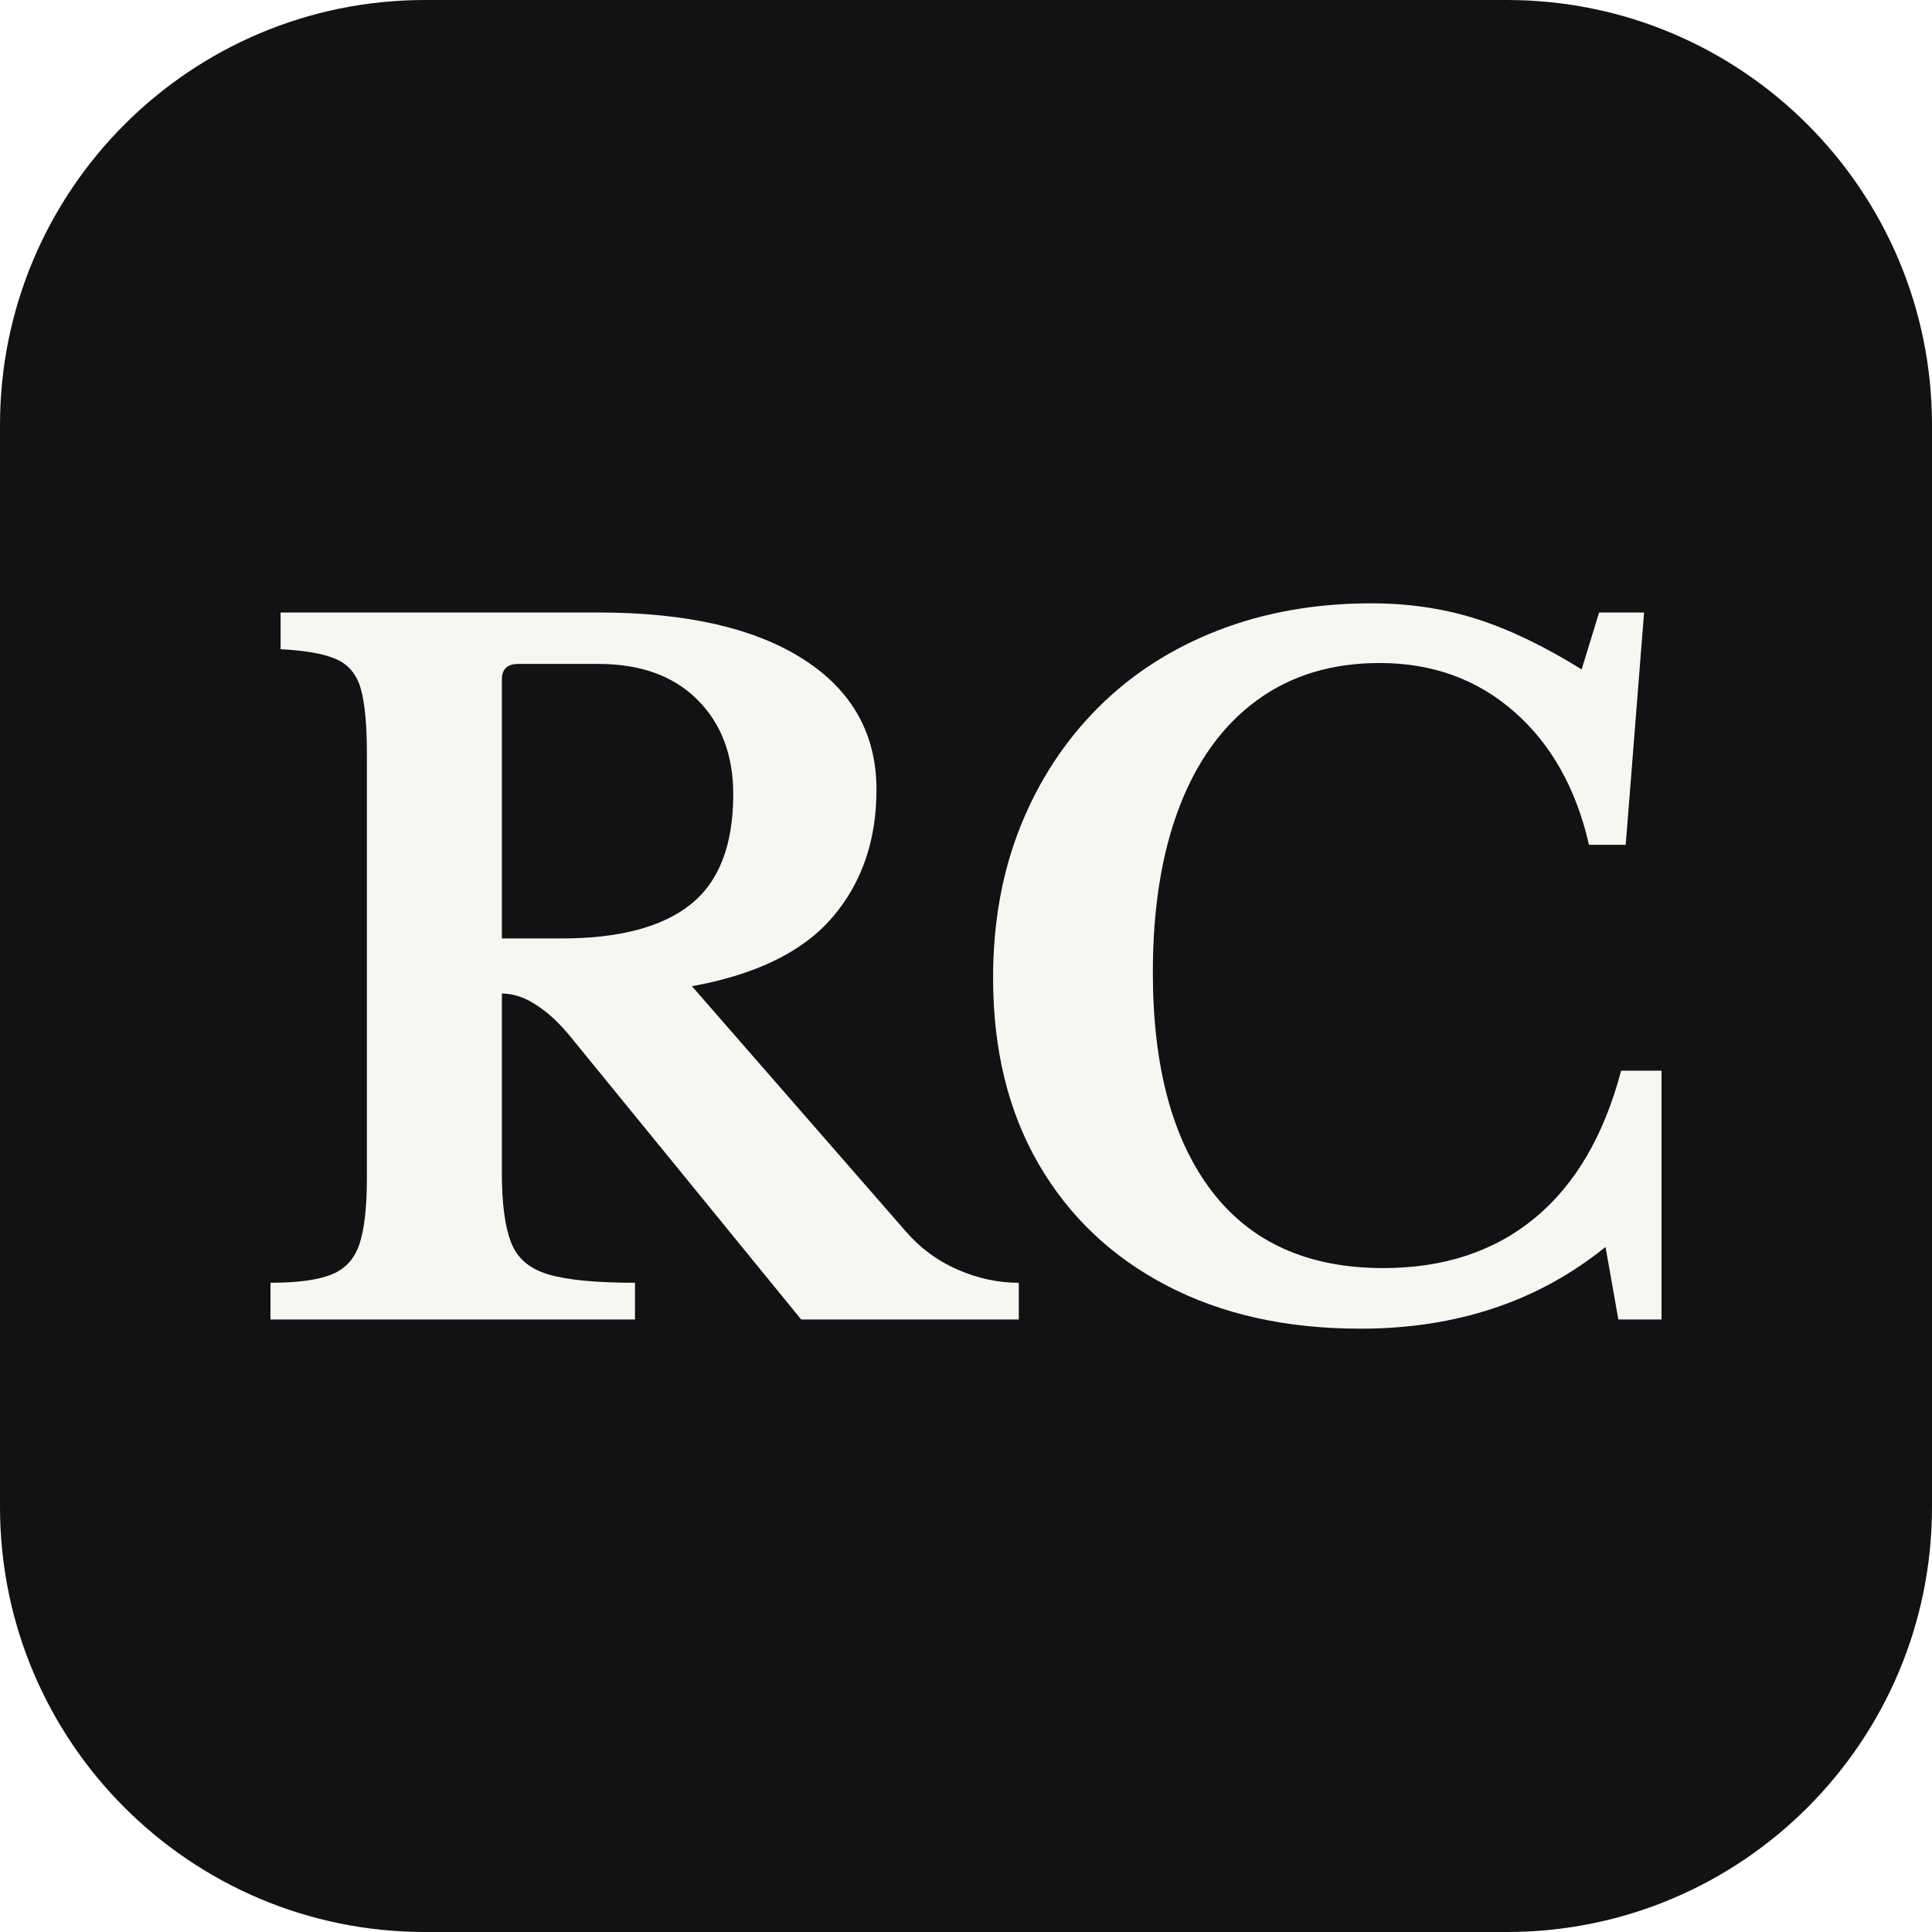
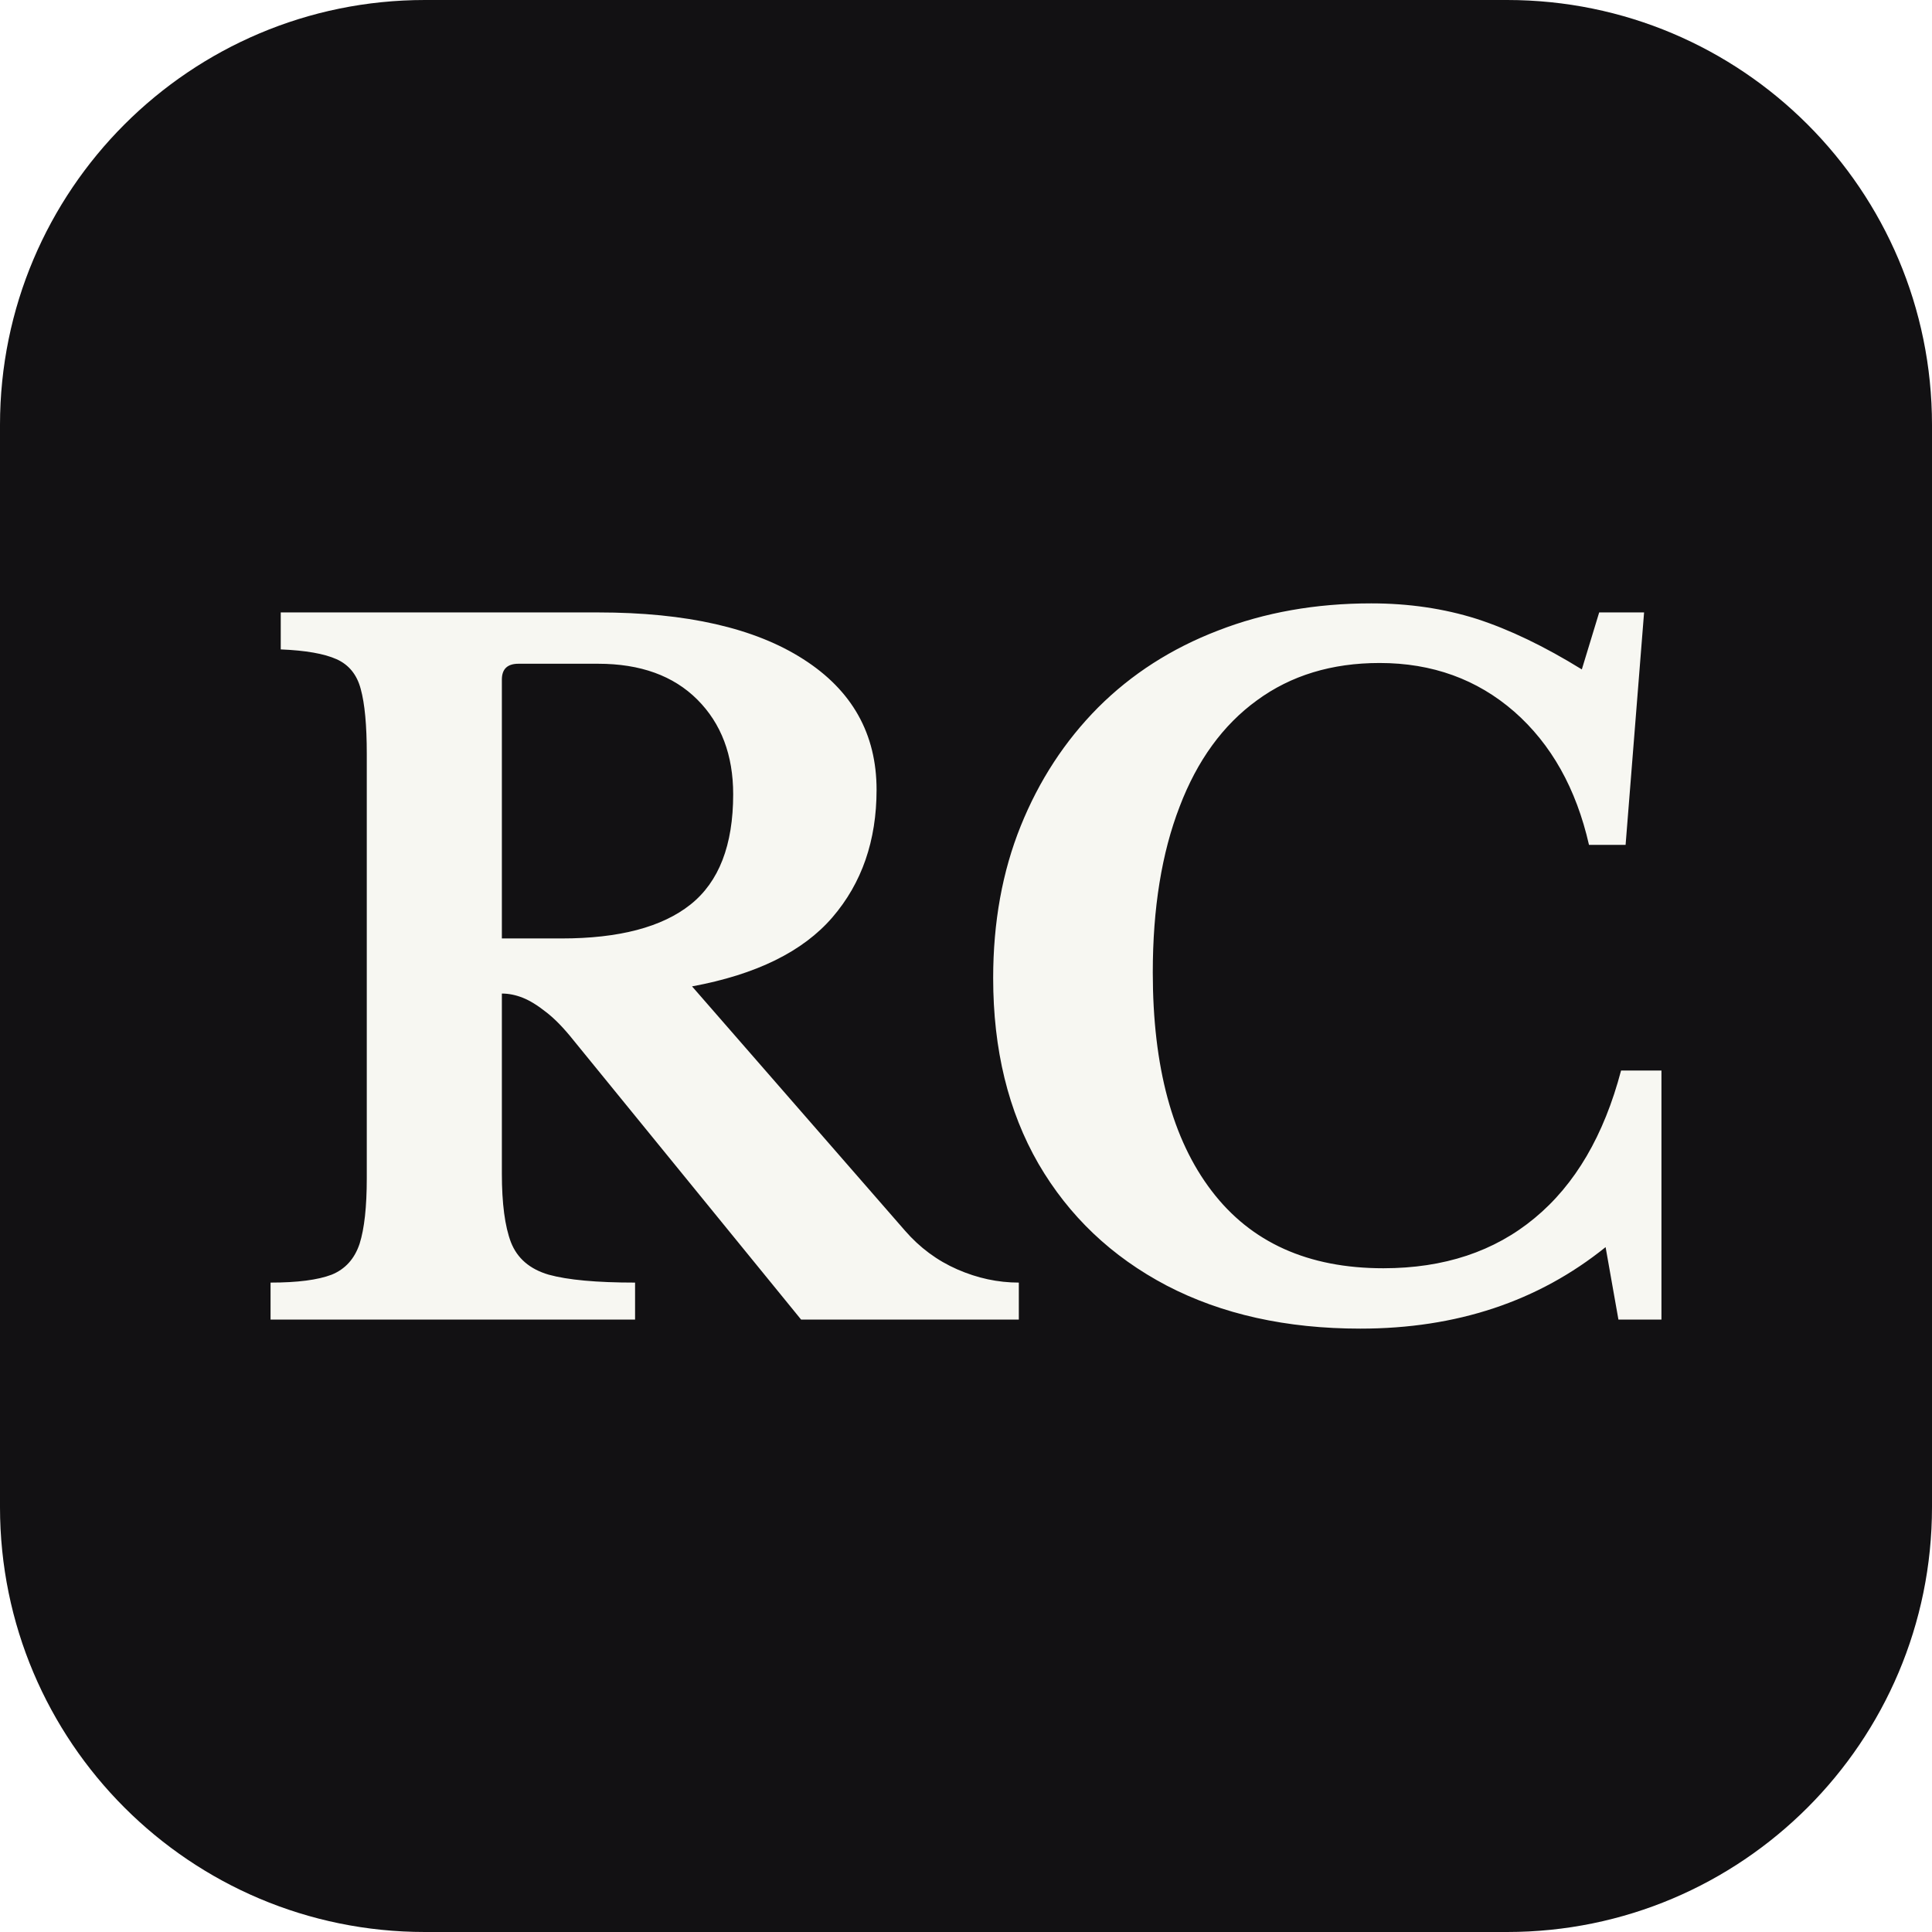
<svg xmlns="http://www.w3.org/2000/svg" viewBox="0 0 512 512">
-   <rect width="512" height="512" rx="112.64" fill="#121113" />
-   <path fill="#f7f7f2" d="M232.276 209.281Q232.276 229.477 220.596 243.104Q208.916 256.73 183.367 261.353L239.819 326.078Q245.659 332.891 253.688 336.419Q261.718 339.948 269.991 339.948V349.681H212.323L151.978 275.709Q148.085 270.843 144.678 268.166Q141.271 265.49 138.473 264.395Q135.675 263.3 132.998 263.3V310.992Q132.998 322.915 135.432 329.241Q137.865 335.568 145.408 337.758Q152.951 339.948 168.281 339.948V349.681H71.68V339.948Q82.386 339.948 87.861 337.758Q93.336 335.568 95.283 329.606Q97.229 323.645 97.229 312.208V199.792Q97.229 188.355 95.648 182.637Q94.066 176.919 89.2 174.729Q84.333 172.539 74.357 172.052V162.319H158.548Q193.587 162.319 212.931 174.729Q232.276 187.139 232.276 209.281ZM132.998 180.082V248.7H148.815Q171.687 248.7 183.002 239.697Q194.317 230.694 194.317 210.498Q194.317 194.925 184.827 185.435Q175.337 175.946 158.548 175.946H137.378Q132.998 175.946 132.998 180.082ZM419.151 177.405 423.774 162.319H435.697L430.83 223.881H421.097Q415.987 201.495 401.266 188.598Q386.545 175.702 365.619 175.702Q346.639 175.702 333.135 185.557Q319.63 195.412 312.573 213.783Q305.517 232.154 305.517 257.703Q305.517 295.176 321.09 315.615Q336.663 336.054 366.592 336.054Q390.681 336.054 406.741 322.793Q422.8 309.532 429.614 283.739H440.32V349.681H428.884L425.477 330.458Q398.711 352.114 360.509 352.114Q331.066 352.114 309.167 340.678Q287.267 329.241 275.223 308.437Q263.178 287.632 263.178 259.163Q263.178 237.021 270.478 218.893Q277.778 200.765 291.039 187.504Q304.3 174.242 322.793 167.064Q341.286 159.886 363.429 159.886Q378.272 159.886 391.29 164.022Q404.308 168.159 419.151 177.405Z" />
+   <rect width="512" height="512" rx="112.6" fill="#121113" />
+   <path fill="#f7f7f2" d="M232.3 209.3Q232.3 229.5 220.6 243.1Q208.9 256.7 183.4 261.4L239.8 326.1Q245.7 332.9 253.7 336.4Q261.7 339.9 270 339.9V349.7H212.3L152 275.7Q148.1 270.8 144.7 268.2Q141.3 265.5 138.5 264.4Q135.7 263.3 133 263.3V311Q133 322.9 135.4 329.2Q137.9 335.6 145.4 337.8Q153 339.9 168.3 339.9V349.7H71.7V339.9Q82.4 339.9 87.9 337.8Q93.3 335.6 95.3 329.6Q97.2 323.6 97.2 312.2V199.8Q97.2 188.4 95.6 182.6Q94.1 176.9 89.2 174.7Q84.3 172.5 74.4 172.1V162.3H158.5Q193.6 162.3 212.9 174.7Q232.3 187.1 232.3 209.3ZM133 180.1V248.7H148.8Q171.7 248.7 183 239.7Q194.3 230.7 194.3 210.5Q194.3 194.9 184.8 185.4Q175.3 175.9 158.5 175.9H137.4Q133 175.9 133 180.1ZM419.2 177.4 423.8 162.3H435.7L430.8 223.9H421.1Q416 201.5 401.3 188.6Q386.5 175.7 365.6 175.7Q346.6 175.7 333.1 185.6Q319.6 195.4 312.6 213.8Q305.5 232.2 305.5 257.7Q305.5 295.2 321.1 315.6Q336.7 336.1 366.6 336.1Q390.7 336.1 406.7 322.8Q422.8 309.5 429.6 283.7H440.3V349.7H428.9L425.5 330.5Q398.7 352.1 360.5 352.1Q331.1 352.1 309.2 340.7Q287.3 329.2 275.2 308.4Q263.2 287.6 263.2 259.2Q263.2 237 270.5 218.9Q277.8 200.8 291 187.5Q304.3 174.2 322.8 167.1Q341.3 159.9 363.4 159.9Q378.3 159.9 391.3 164Q404.3 168.2 419.2 177.4Z" />
</svg>
